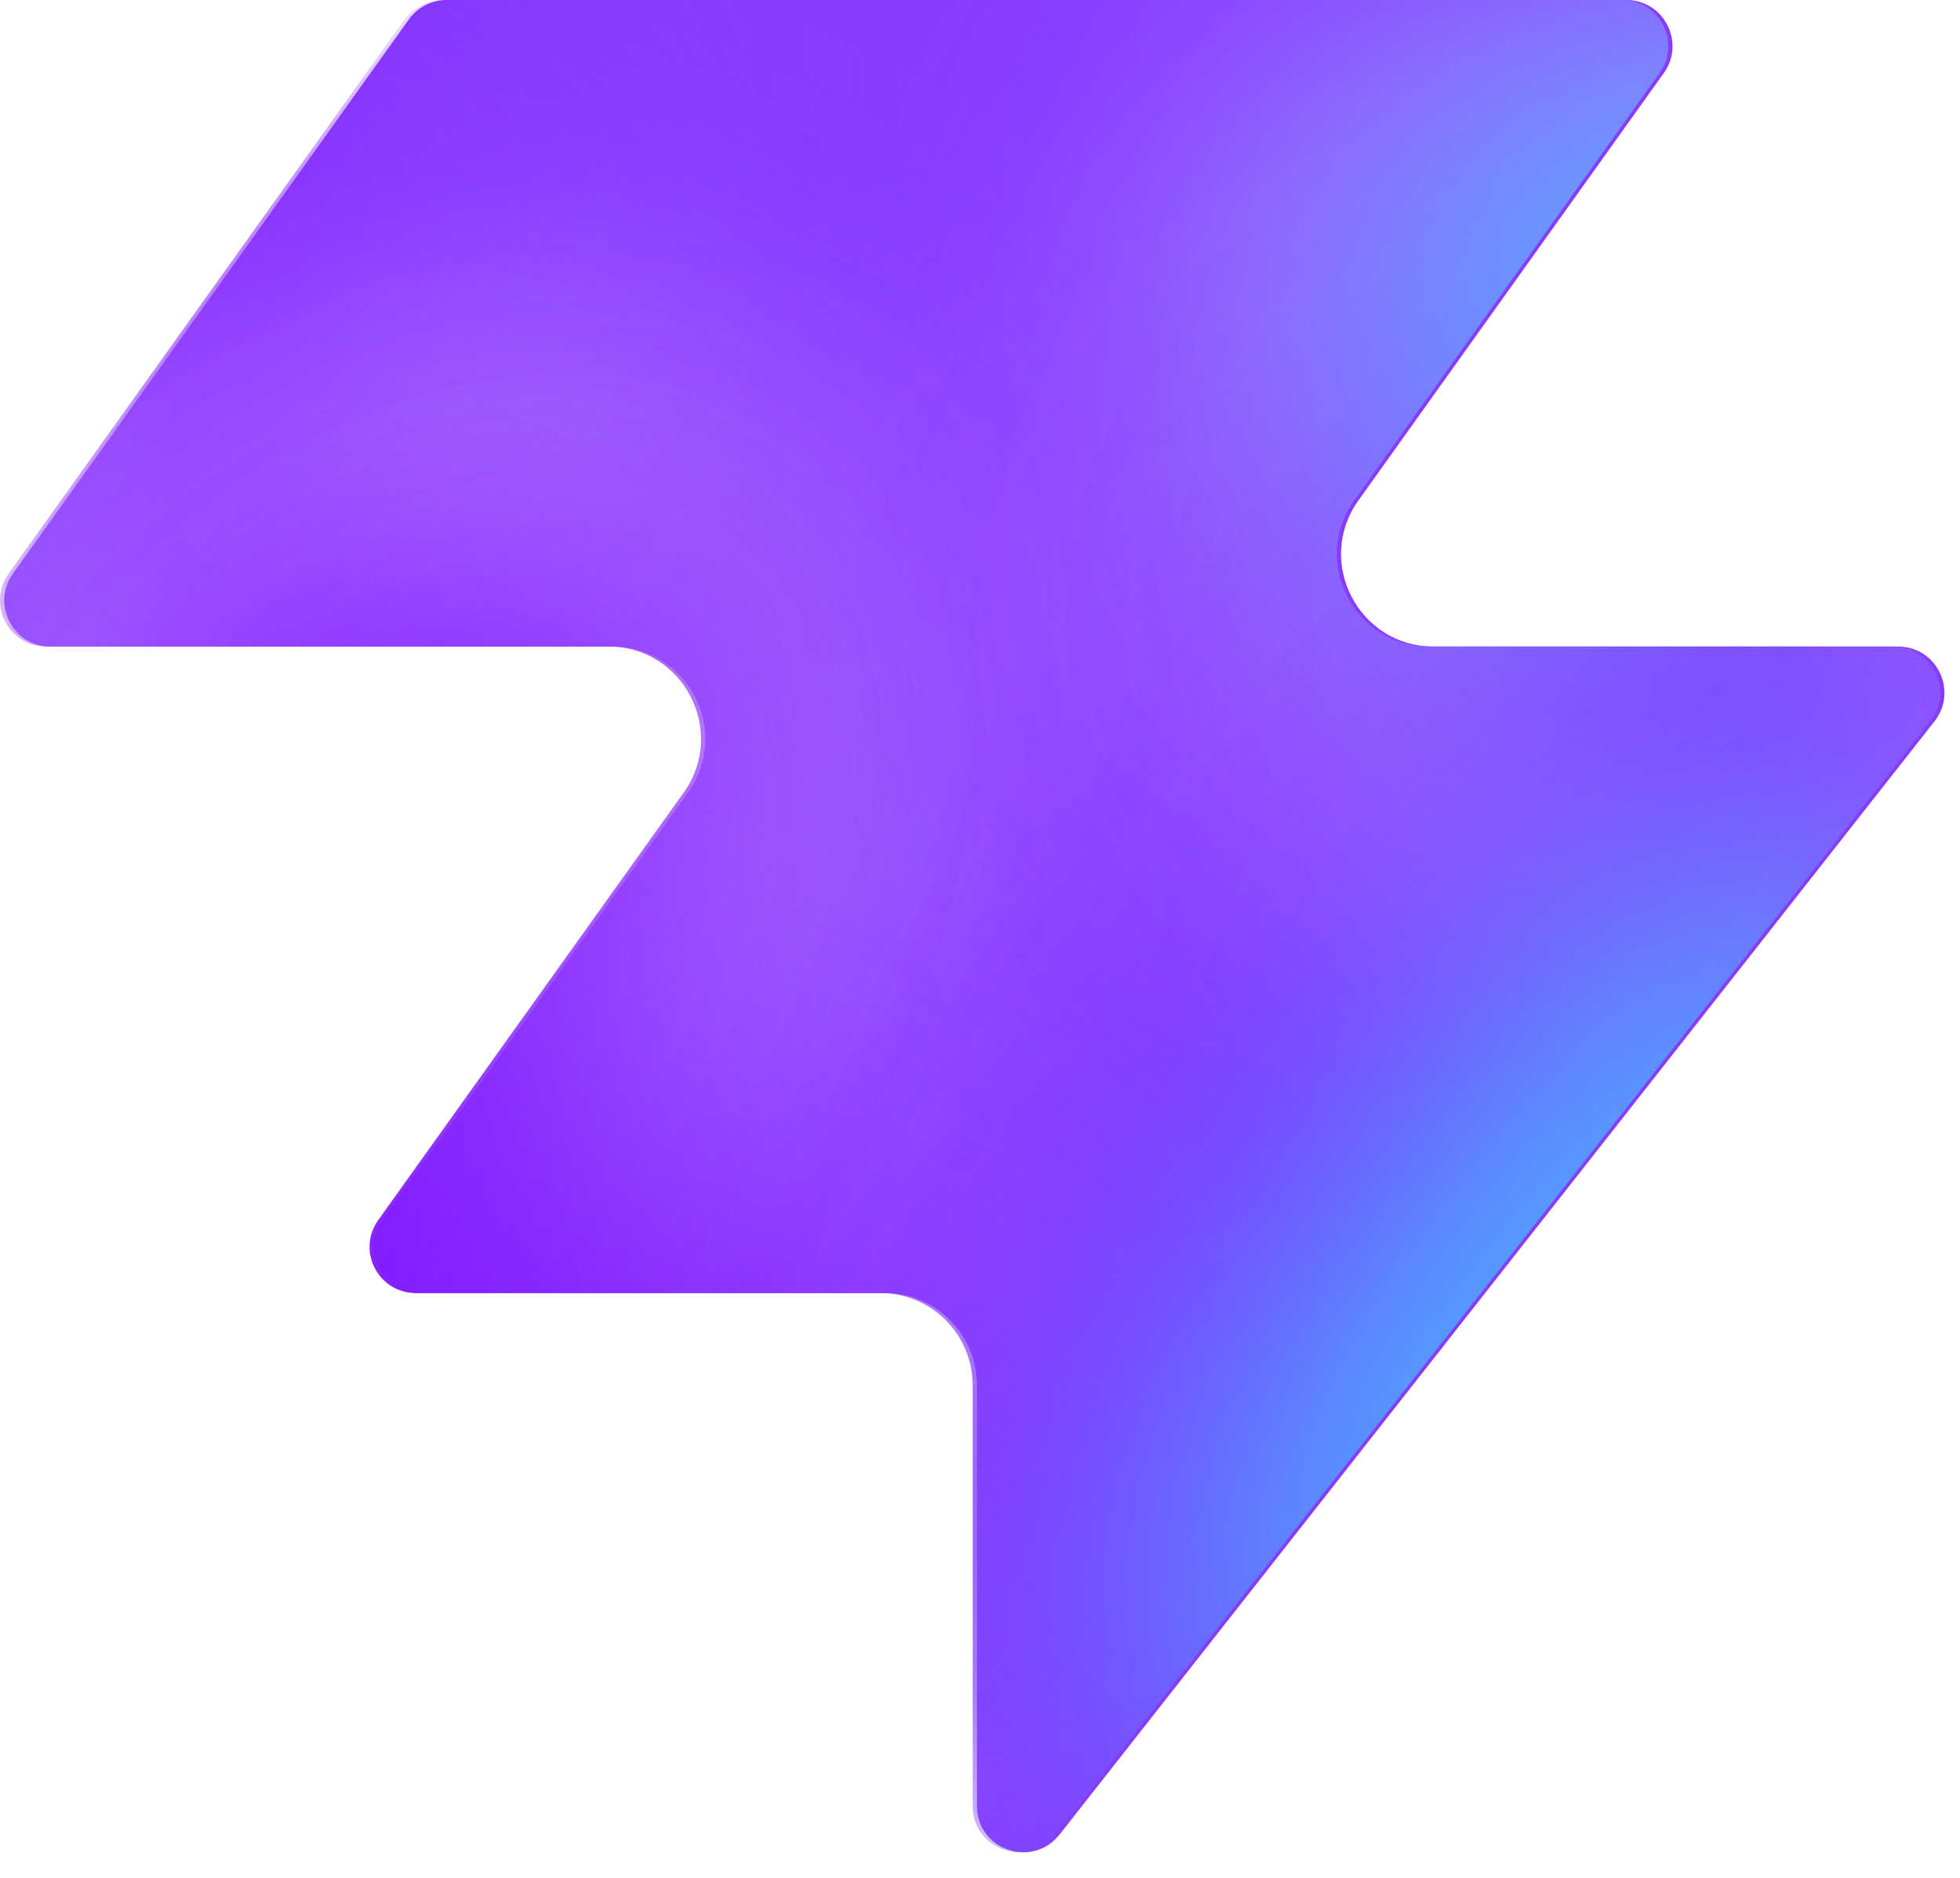
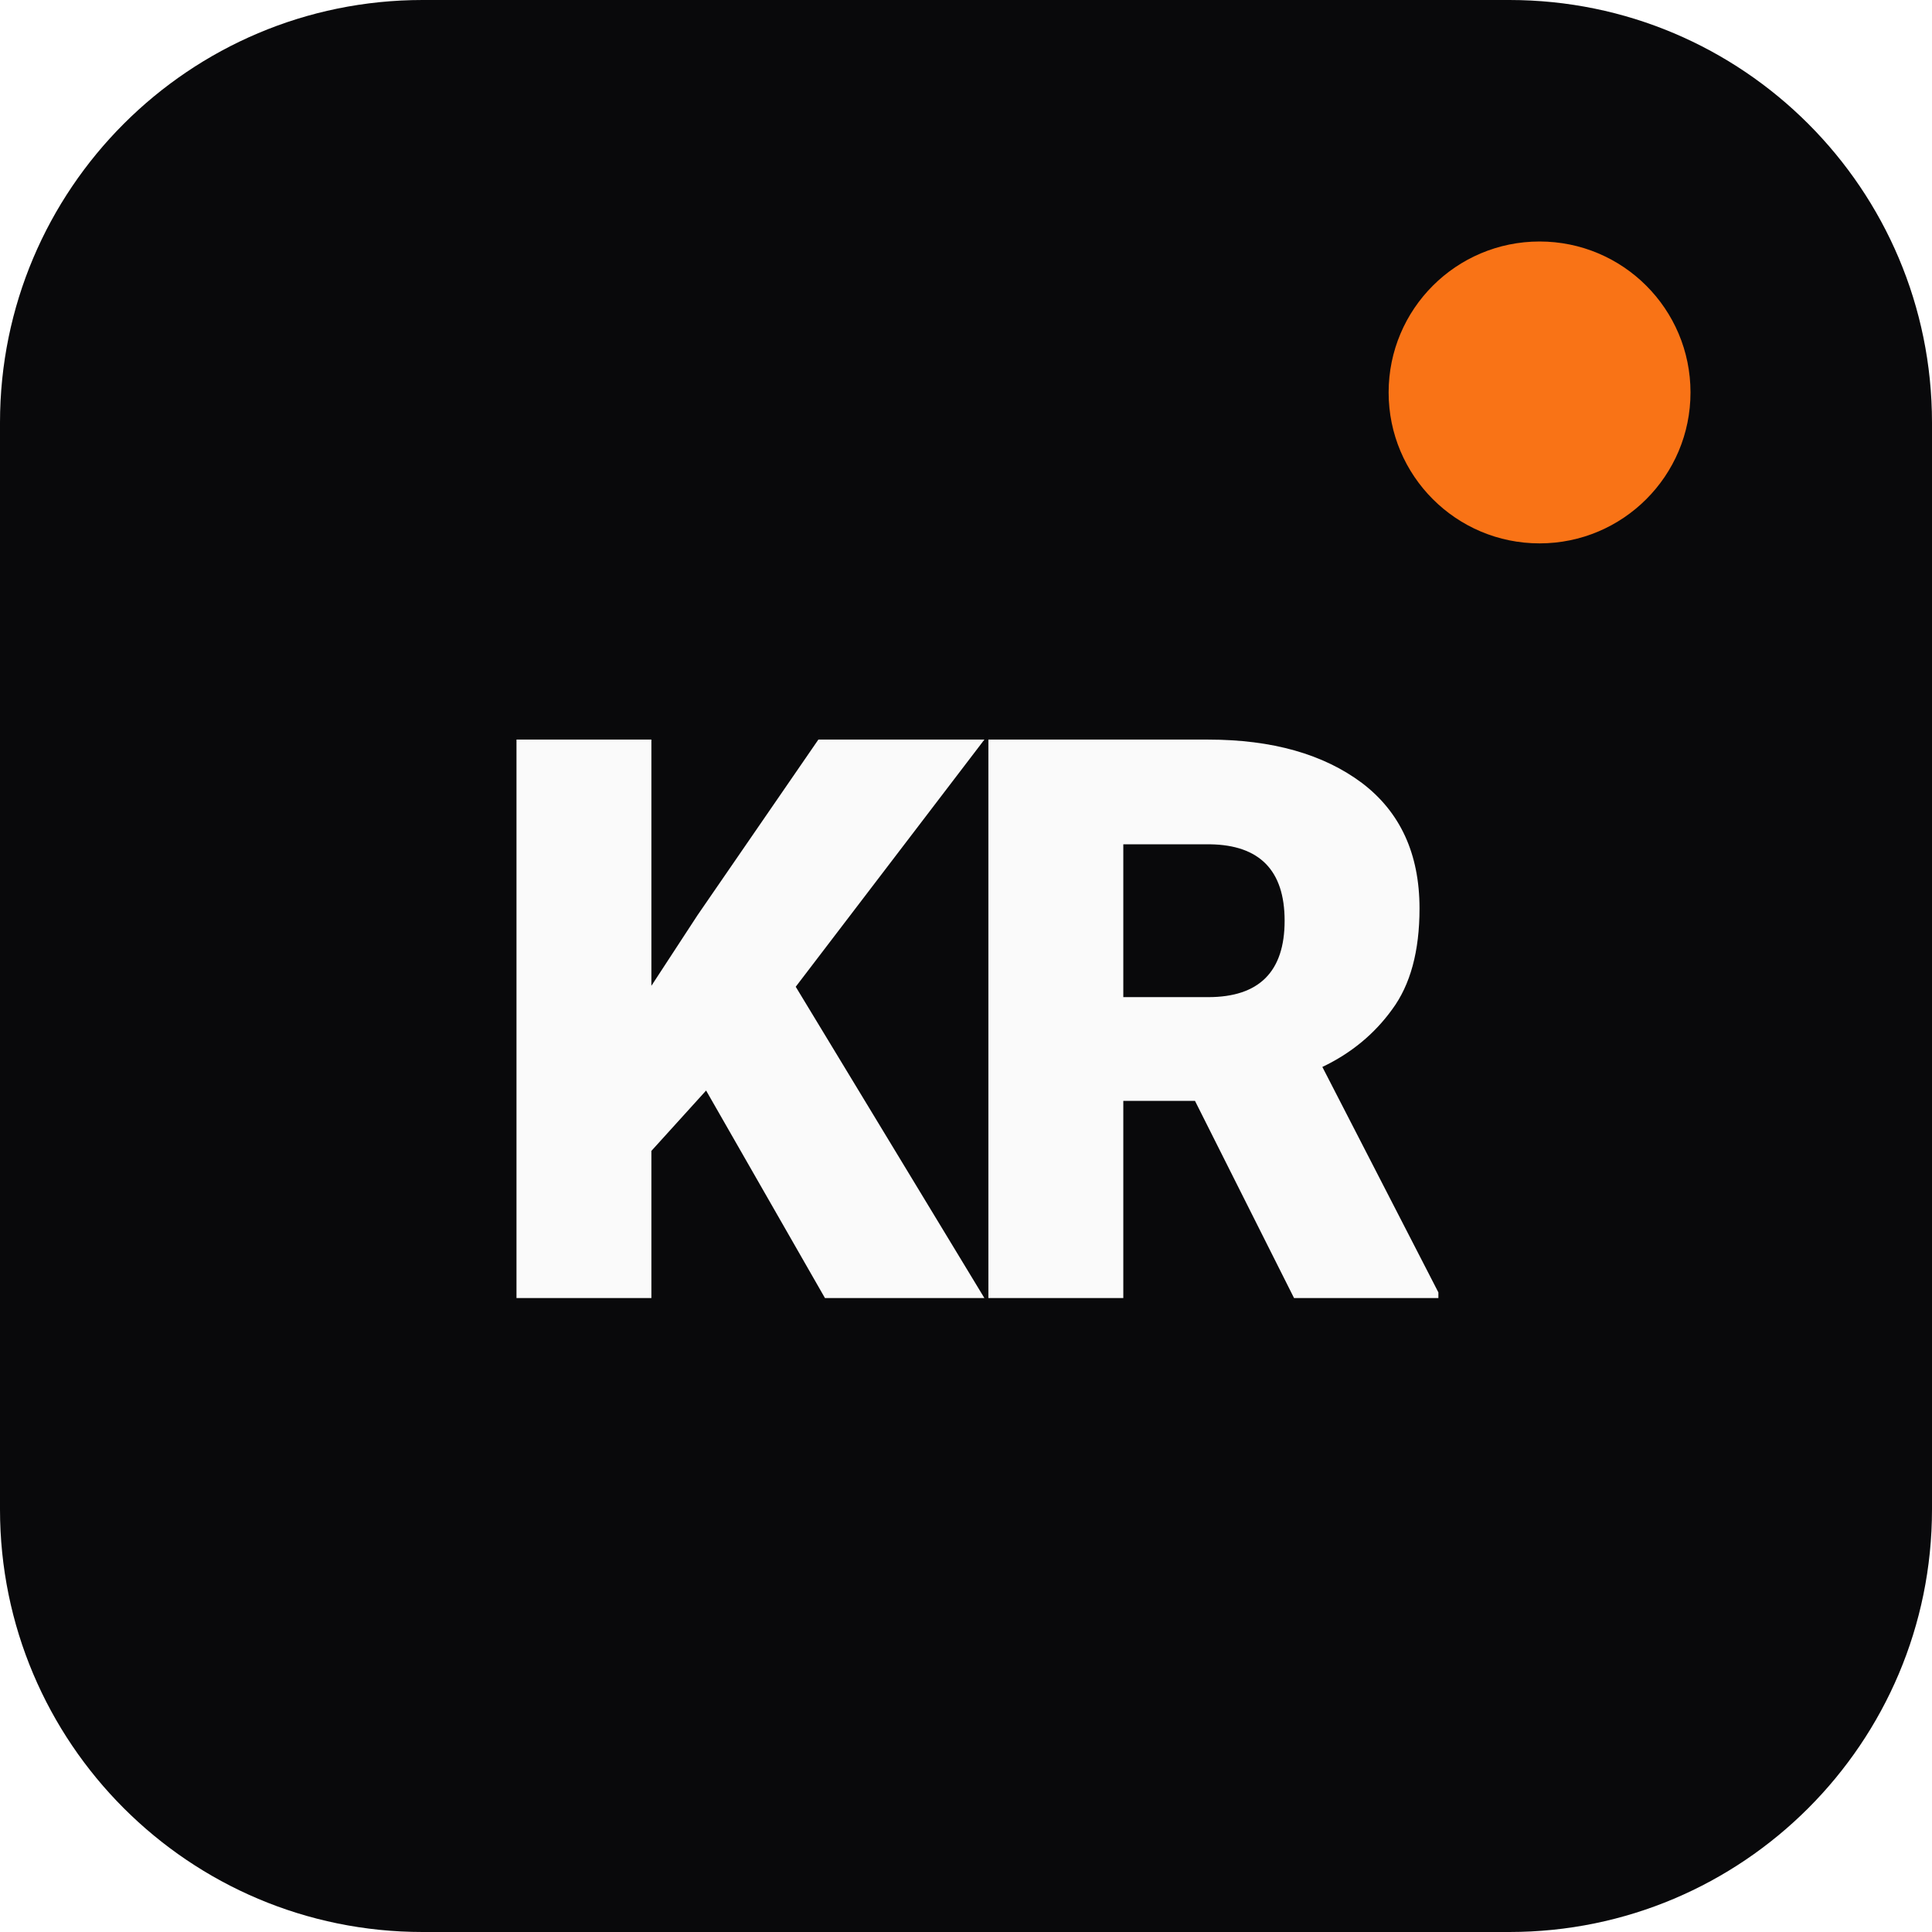
- <svg xmlns="http://www.w3.org/2000/svg" width="48" height="46" fill="none" viewBox="0 0 48 46">
-   <path fill="#863bff" d="M25.946 44.938c-.664.845-2.021.375-2.021-.698V33.937a2.26 2.26 0 0 0-2.262-2.262H10.287c-.92 0-1.456-1.04-.92-1.788l7.48-10.471c1.07-1.497 0-3.578-1.842-3.578H1.237c-.92 0-1.456-1.04-.92-1.788L10.013.474c.214-.297.556-.474.92-.474h28.894c.92 0 1.456 1.04.92 1.788l-7.48 10.471c-1.07 1.498 0 3.579 1.842 3.579h11.377c.943 0 1.473 1.088.89 1.83L25.947 44.94z" style="fill:#863bff;fill:color(display-p3 .525 .23 1);fill-opacity:1" />
-   <mask id="a" width="48" height="46" x="0" y="0" maskUnits="userSpaceOnUse" style="mask-type:alpha">
-     <path fill="#000" d="M25.842 44.938c-.664.844-2.021.375-2.021-.698V33.937a2.26 2.26 0 0 0-2.262-2.262H10.183c-.92 0-1.456-1.04-.92-1.788l7.48-10.471c1.07-1.498 0-3.579-1.842-3.579H1.133c-.92 0-1.456-1.04-.92-1.787L9.91.473c.214-.297.556-.474.92-.474h28.894c.92 0 1.456 1.04.92 1.788l-7.48 10.471c-1.07 1.498 0 3.578 1.842 3.578h11.377c.943 0 1.473 1.088.89 1.832L25.843 44.94z" style="fill:#000;fill-opacity:1" />
-   </mask>
-   <g mask="url(#a)">
-     <g filter="url(#b)">
-       <ellipse cx="5.508" cy="14.704" fill="#ede6ff" rx="5.508" ry="14.704" style="fill:#ede6ff;fill:color(display-p3 .927 .903 1);fill-opacity:1" transform="matrix(.00324 1 1 -.00324 -4.47 31.516)" />
-     </g>
-     <g filter="url(#c)">
-       <ellipse cx="10.399" cy="29.851" fill="#ede6ff" rx="10.399" ry="29.851" style="fill:#ede6ff;fill:color(display-p3 .927 .903 1);fill-opacity:1" transform="matrix(.00324 1 1 -.00324 -39.328 7.883)" />
-     </g>
-     <g filter="url(#d)">
-       <ellipse cx="5.508" cy="30.487" fill="#7e14ff" rx="5.508" ry="30.487" style="fill:#7e14ff;fill:color(display-p3 .492 .077 1);fill-opacity:1" transform="rotate(89.814 -25.913 -14.639)scale(1 -1)" />
-     </g>
-     <g filter="url(#e)">
-       <ellipse cx="5.508" cy="30.599" fill="#7e14ff" rx="5.508" ry="30.599" style="fill:#7e14ff;fill:color(display-p3 .492 .077 1);fill-opacity:1" transform="rotate(89.814 -32.644 -3.334)scale(1 -1)" />
-     </g>
-     <g filter="url(#f)">
-       <ellipse cx="5.508" cy="30.599" fill="#7e14ff" rx="5.508" ry="30.599" style="fill:#7e14ff;fill:color(display-p3 .492 .077 1);fill-opacity:1" transform="matrix(.00324 1 1 -.00324 -34.34 30.47)" />
-     </g>
-     <g filter="url(#g)">
-       <ellipse cx="14.072" cy="22.078" fill="#ede6ff" rx="14.072" ry="22.078" style="fill:#ede6ff;fill:color(display-p3 .927 .903 1);fill-opacity:1" transform="rotate(93.35 24.506 48.493)scale(-1 1)" />
-     </g>
-     <g filter="url(#h)">
-       <ellipse cx="3.47" cy="21.501" fill="#7e14ff" rx="3.47" ry="21.501" style="fill:#7e14ff;fill:color(display-p3 .492 .077 1);fill-opacity:1" transform="rotate(89.009 28.708 47.59)scale(-1 1)" />
-     </g>
-     <g filter="url(#i)">
-       <ellipse cx="3.47" cy="21.501" fill="#7e14ff" rx="3.47" ry="21.501" style="fill:#7e14ff;fill:color(display-p3 .492 .077 1);fill-opacity:1" transform="rotate(89.009 28.708 47.59)scale(-1 1)" />
-     </g>
-     <g filter="url(#j)">
-       <ellipse cx=".387" cy="8.972" fill="#7e14ff" rx="4.407" ry="29.108" style="fill:#7e14ff;fill:color(display-p3 .492 .077 1);fill-opacity:1" transform="rotate(39.51 .387 8.972)" />
-     </g>
-     <g filter="url(#k)">
-       <ellipse cx="47.523" cy="-6.092" fill="#7e14ff" rx="4.407" ry="29.108" style="fill:#7e14ff;fill:color(display-p3 .492 .077 1);fill-opacity:1" transform="rotate(37.892 47.523 -6.092)" />
-     </g>
-     <g filter="url(#l)">
-       <ellipse cx="41.412" cy="6.333" fill="#47bfff" rx="5.971" ry="9.665" style="fill:#47bfff;fill:color(display-p3 .28 .748 1);fill-opacity:1" transform="rotate(37.892 41.412 6.333)" />
-     </g>
-     <g filter="url(#m)">
-       <ellipse cx="-1.879" cy="38.332" fill="#7e14ff" rx="4.407" ry="29.108" style="fill:#7e14ff;fill:color(display-p3 .492 .077 1);fill-opacity:1" transform="rotate(37.892 -1.88 38.332)" />
-     </g>
-     <g filter="url(#n)">
-       <ellipse cx="-1.879" cy="38.332" fill="#7e14ff" rx="4.407" ry="29.108" style="fill:#7e14ff;fill:color(display-p3 .492 .077 1);fill-opacity:1" transform="rotate(37.892 -1.88 38.332)" />
-     </g>
-     <g filter="url(#o)">
-       <ellipse cx="35.651" cy="29.907" fill="#7e14ff" rx="4.407" ry="29.108" style="fill:#7e14ff;fill:color(display-p3 .492 .077 1);fill-opacity:1" transform="rotate(37.892 35.651 29.907)" />
-     </g>
-     <g filter="url(#p)">
-       <ellipse cx="38.418" cy="32.4" fill="#47bfff" rx="5.971" ry="15.297" style="fill:#47bfff;fill:color(display-p3 .28 .748 1);fill-opacity:1" transform="rotate(37.892 38.418 32.4)" />
-     </g>
-   </g>
-   <defs>
-     <filter id="b" width="60.045" height="41.654" x="-19.77" y="16.149" color-interpolation-filters="sRGB" filterUnits="userSpaceOnUse">
-       <feFlood flood-opacity="0" result="BackgroundImageFix" />
-       <feBlend in="SourceGraphic" in2="BackgroundImageFix" result="shape" />
-       <feGaussianBlur result="effect1_foregroundBlur_2002_17158" stdDeviation="7.659" />
-     </filter>
-     <filter id="c" width="90.34" height="51.437" x="-54.613" y="-7.533" color-interpolation-filters="sRGB" filterUnits="userSpaceOnUse">
-       <feFlood flood-opacity="0" result="BackgroundImageFix" />
-       <feBlend in="SourceGraphic" in2="BackgroundImageFix" result="shape" />
-       <feGaussianBlur result="effect1_foregroundBlur_2002_17158" stdDeviation="7.659" />
-     </filter>
-     <filter id="d" width="79.355" height="29.4" x="-49.64" y="2.03" color-interpolation-filters="sRGB" filterUnits="userSpaceOnUse">
-       <feFlood flood-opacity="0" result="BackgroundImageFix" />
-       <feBlend in="SourceGraphic" in2="BackgroundImageFix" result="shape" />
-       <feGaussianBlur result="effect1_foregroundBlur_2002_17158" stdDeviation="4.596" />
-     </filter>
-     <filter id="e" width="79.579" height="29.4" x="-45.045" y="20.029" color-interpolation-filters="sRGB" filterUnits="userSpaceOnUse">
-       <feFlood flood-opacity="0" result="BackgroundImageFix" />
-       <feBlend in="SourceGraphic" in2="BackgroundImageFix" result="shape" />
-       <feGaussianBlur result="effect1_foregroundBlur_2002_17158" stdDeviation="4.596" />
-     </filter>
-     <filter id="f" width="79.579" height="29.4" x="-43.513" y="21.178" color-interpolation-filters="sRGB" filterUnits="userSpaceOnUse">
-       <feFlood flood-opacity="0" result="BackgroundImageFix" />
-       <feBlend in="SourceGraphic" in2="BackgroundImageFix" result="shape" />
-       <feGaussianBlur result="effect1_foregroundBlur_2002_17158" stdDeviation="4.596" />
-     </filter>
-     <filter id="g" width="74.749" height="58.852" x="15.756" y="-17.901" color-interpolation-filters="sRGB" filterUnits="userSpaceOnUse">
-       <feFlood flood-opacity="0" result="BackgroundImageFix" />
-       <feBlend in="SourceGraphic" in2="BackgroundImageFix" result="shape" />
-       <feGaussianBlur result="effect1_foregroundBlur_2002_17158" stdDeviation="7.659" />
-     </filter>
-     <filter id="h" width="61.377" height="25.362" x="23.548" y="2.284" color-interpolation-filters="sRGB" filterUnits="userSpaceOnUse">
-       <feFlood flood-opacity="0" result="BackgroundImageFix" />
-       <feBlend in="SourceGraphic" in2="BackgroundImageFix" result="shape" />
-       <feGaussianBlur result="effect1_foregroundBlur_2002_17158" stdDeviation="4.596" />
-     </filter>
-     <filter id="i" width="61.377" height="25.362" x="23.548" y="2.284" color-interpolation-filters="sRGB" filterUnits="userSpaceOnUse">
-       <feFlood flood-opacity="0" result="BackgroundImageFix" />
-       <feBlend in="SourceGraphic" in2="BackgroundImageFix" result="shape" />
-       <feGaussianBlur result="effect1_foregroundBlur_2002_17158" stdDeviation="4.596" />
-     </filter>
-     <filter id="j" width="56.045" height="63.649" x="-27.636" y="-22.853" color-interpolation-filters="sRGB" filterUnits="userSpaceOnUse">
-       <feFlood flood-opacity="0" result="BackgroundImageFix" />
-       <feBlend in="SourceGraphic" in2="BackgroundImageFix" result="shape" />
-       <feGaussianBlur result="effect1_foregroundBlur_2002_17158" stdDeviation="4.596" />
-     </filter>
-     <filter id="k" width="54.814" height="64.646" x="20.116" y="-38.415" color-interpolation-filters="sRGB" filterUnits="userSpaceOnUse">
-       <feFlood flood-opacity="0" result="BackgroundImageFix" />
-       <feBlend in="SourceGraphic" in2="BackgroundImageFix" result="shape" />
-       <feGaussianBlur result="effect1_foregroundBlur_2002_17158" stdDeviation="4.596" />
-     </filter>
-     <filter id="l" width="33.541" height="35.313" x="24.641" y="-11.323" color-interpolation-filters="sRGB" filterUnits="userSpaceOnUse">
-       <feFlood flood-opacity="0" result="BackgroundImageFix" />
-       <feBlend in="SourceGraphic" in2="BackgroundImageFix" result="shape" />
-       <feGaussianBlur result="effect1_foregroundBlur_2002_17158" stdDeviation="4.596" />
-     </filter>
-     <filter id="m" width="54.814" height="64.646" x="-29.286" y="6.009" color-interpolation-filters="sRGB" filterUnits="userSpaceOnUse">
-       <feFlood flood-opacity="0" result="BackgroundImageFix" />
-       <feBlend in="SourceGraphic" in2="BackgroundImageFix" result="shape" />
-       <feGaussianBlur result="effect1_foregroundBlur_2002_17158" stdDeviation="4.596" />
-     </filter>
-     <filter id="n" width="54.814" height="64.646" x="-29.286" y="6.009" color-interpolation-filters="sRGB" filterUnits="userSpaceOnUse">
-       <feFlood flood-opacity="0" result="BackgroundImageFix" />
-       <feBlend in="SourceGraphic" in2="BackgroundImageFix" result="shape" />
-       <feGaussianBlur result="effect1_foregroundBlur_2002_17158" stdDeviation="4.596" />
-     </filter>
-     <filter id="o" width="54.814" height="64.646" x="8.244" y="-2.416" color-interpolation-filters="sRGB" filterUnits="userSpaceOnUse">
-       <feFlood flood-opacity="0" result="BackgroundImageFix" />
-       <feBlend in="SourceGraphic" in2="BackgroundImageFix" result="shape" />
-       <feGaussianBlur result="effect1_foregroundBlur_2002_17158" stdDeviation="4.596" />
-     </filter>
-     <filter id="p" width="39.409" height="43.623" x="18.713" y="10.588" color-interpolation-filters="sRGB" filterUnits="userSpaceOnUse">
-       <feFlood flood-opacity="0" result="BackgroundImageFix" />
-       <feBlend in="SourceGraphic" in2="BackgroundImageFix" result="shape" />
-       <feGaussianBlur result="effect1_foregroundBlur_2002_17158" stdDeviation="4.596" />
-     </filter>
-   </defs>
+ <svg xmlns="http://www.w3.org/2000/svg" viewBox="0 0 32 32">
+   <rect width="32" height="32" rx="7" fill="#09090b" />
+   <circle cx="25.5" cy="6.5" r="2.5" fill="#f97316" />
+   <text x="16" y="21.5" font-family="-apple-system, BlinkMacSystemFont, 'Segoe UI', Roboto, 'JetBrains Mono', monospace" font-size="13" font-weight="800" fill="#fafafa" text-anchor="middle" letter-spacing="-0.5">KR</text>
</svg>
